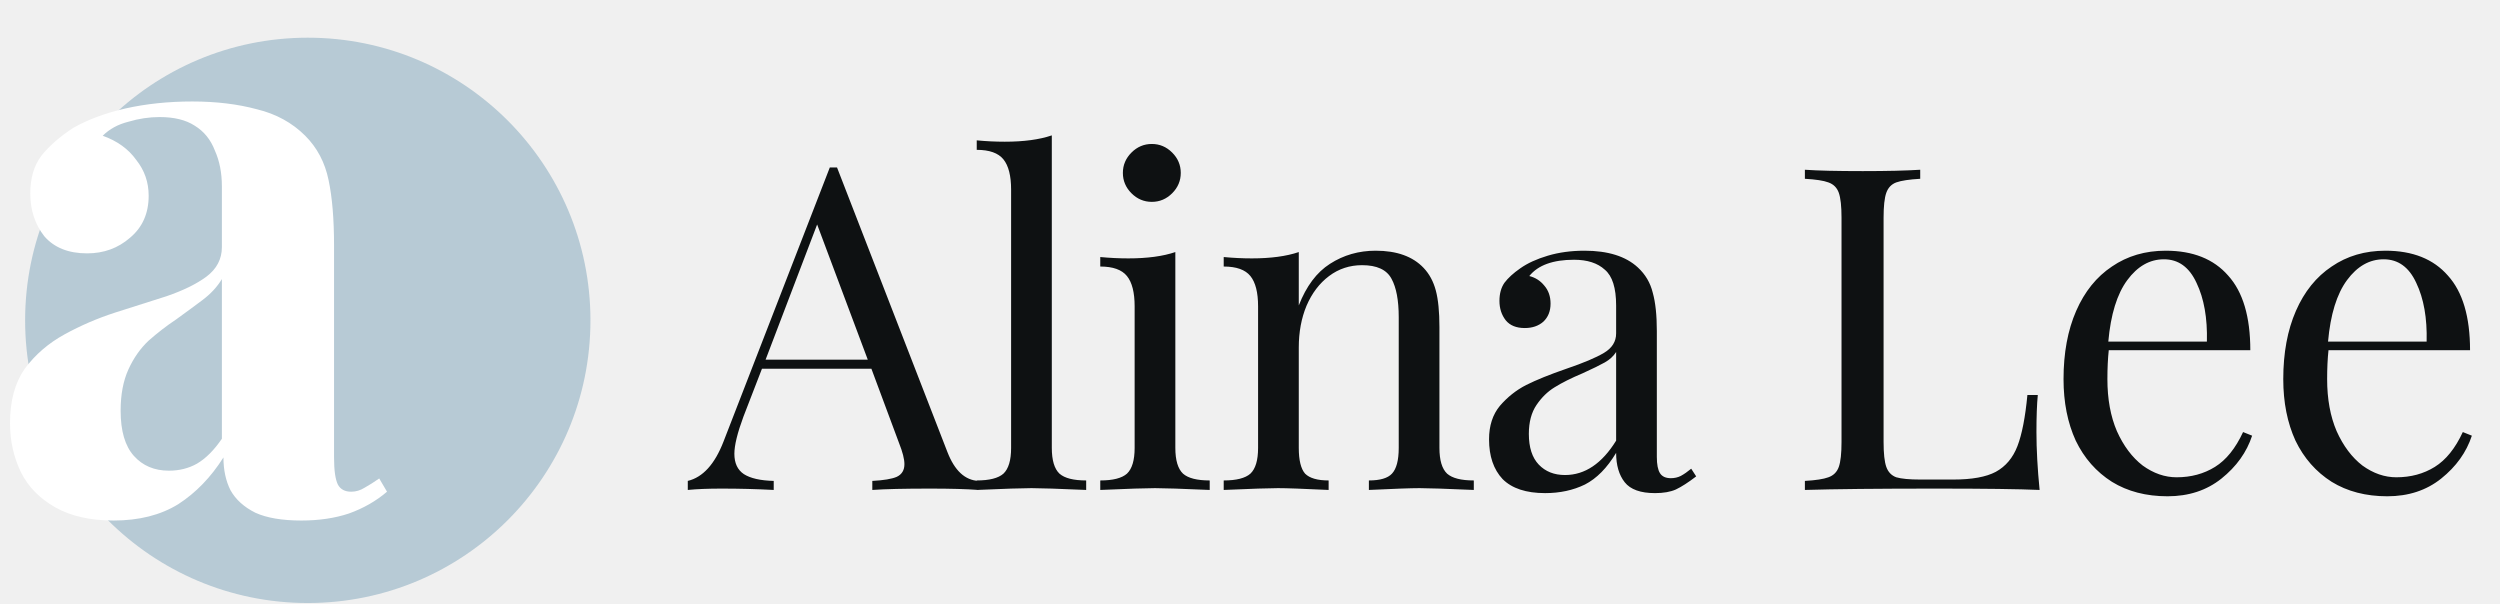
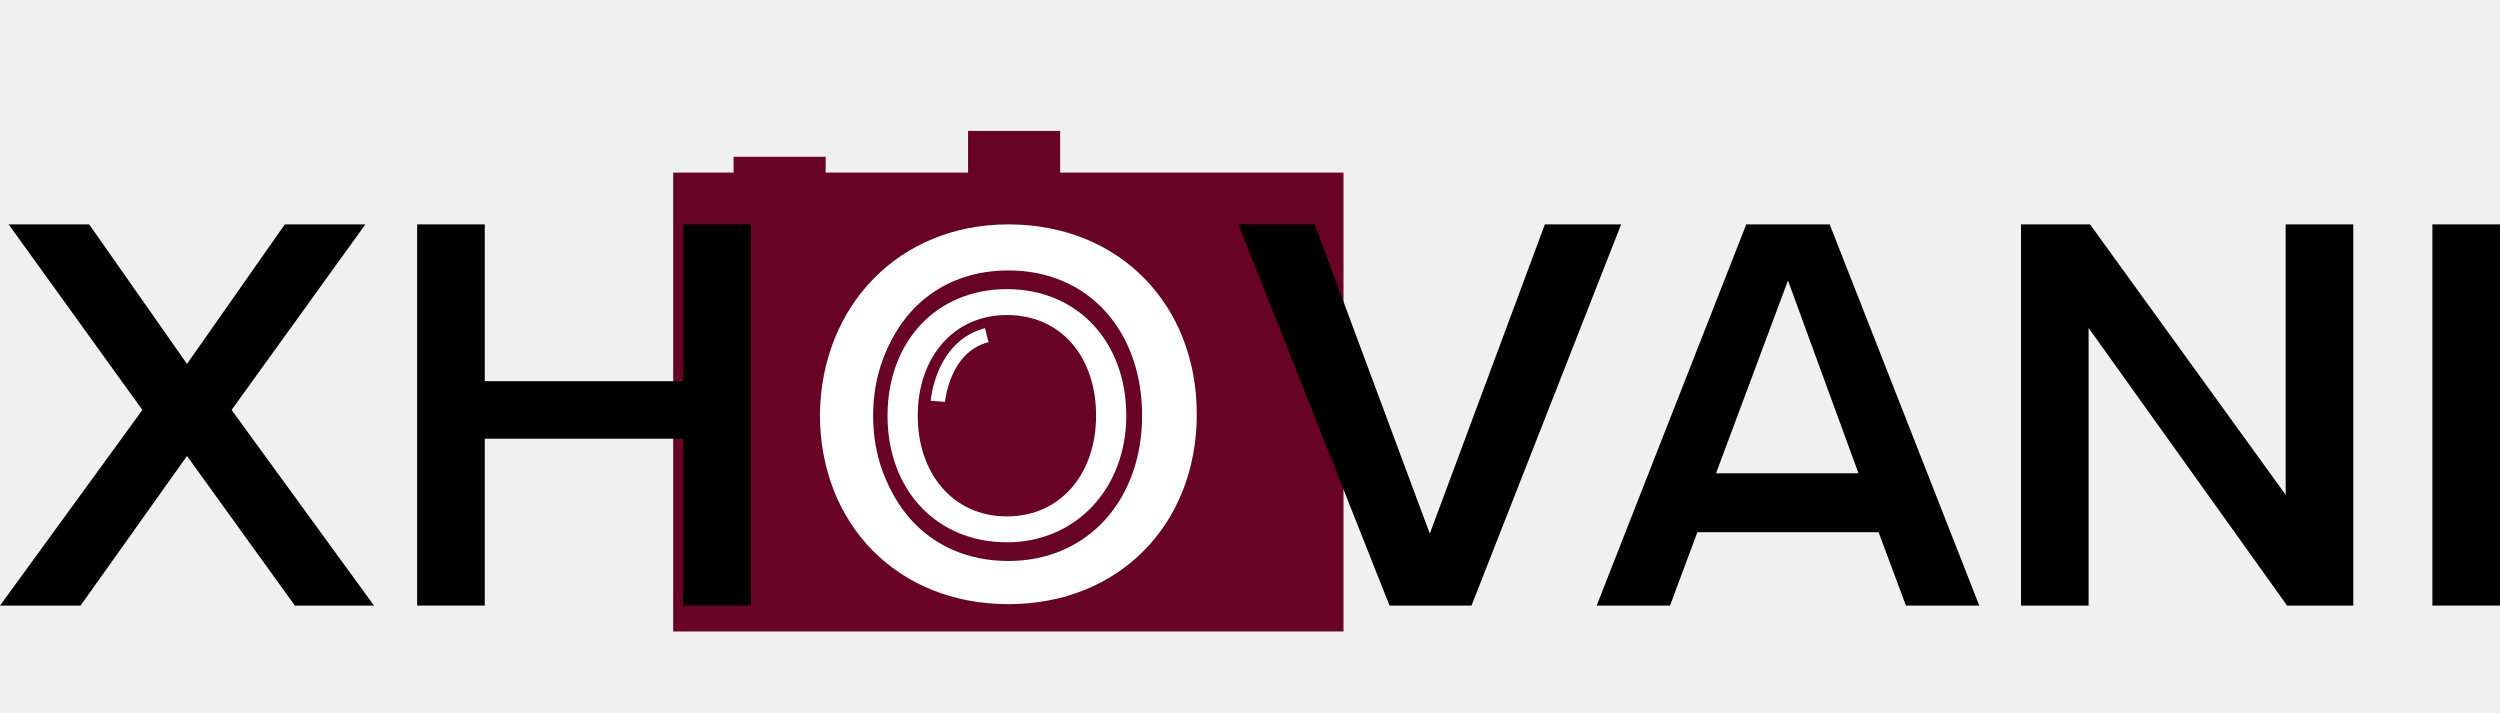
- <svg xmlns="http://www.w3.org/2000/svg" width="199" height="48" viewBox="0 0 199 48" fill="none">
-   <path d="M75.412 35.976C75.988 37.464 76.816 38.232 77.896 38.28V39C76.936 38.928 75.652 38.892 74.044 38.892C71.98 38.892 70.444 38.928 69.436 39V38.28C70.348 38.232 70.996 38.124 71.38 37.956C71.788 37.764 71.992 37.428 71.992 36.948C71.992 36.54 71.848 35.976 71.56 35.256L69.364 29.352H60.652L59.176 33.168C58.696 34.464 58.456 35.448 58.456 36.12C58.456 36.864 58.708 37.404 59.212 37.74C59.74 38.076 60.532 38.256 61.588 38.28V39C60.22 38.928 58.84 38.892 57.448 38.892C56.368 38.892 55.468 38.928 54.748 39V38.28C55.948 37.992 56.896 36.948 57.592 35.148L66.052 13.332H66.628L75.412 35.976ZM69.076 28.632L65.044 17.868L60.94 28.632H69.076ZM83.724 35.652C83.724 36.636 83.928 37.32 84.336 37.704C84.744 38.064 85.452 38.244 86.46 38.244V39C84.252 38.904 82.8 38.856 82.104 38.856C81.408 38.856 79.956 38.904 77.748 39V38.244C78.756 38.244 79.464 38.064 79.872 37.704C80.28 37.32 80.484 36.636 80.484 35.652V15.096C80.484 13.992 80.28 13.188 79.872 12.684C79.464 12.18 78.756 11.928 77.748 11.928V11.172C78.492 11.244 79.236 11.28 79.98 11.28C81.492 11.28 82.74 11.112 83.724 10.776V35.652ZM91.685 11.46C92.309 11.46 92.849 11.688 93.305 12.144C93.761 12.6 93.989 13.14 93.989 13.764C93.989 14.388 93.761 14.928 93.305 15.384C92.849 15.84 92.309 16.068 91.685 16.068C91.061 16.068 90.521 15.84 90.065 15.384C89.609 14.928 89.381 14.388 89.381 13.764C89.381 13.14 89.609 12.6 90.065 12.144C90.521 11.688 91.061 11.46 91.685 11.46ZM93.557 35.652C93.557 36.636 93.761 37.32 94.169 37.704C94.577 38.064 95.285 38.244 96.293 38.244V39C94.085 38.904 92.633 38.856 91.937 38.856C91.241 38.856 89.789 38.904 87.581 39V38.244C88.589 38.244 89.297 38.064 89.705 37.704C90.113 37.32 90.317 36.636 90.317 35.652V24.384C90.317 23.28 90.113 22.476 89.705 21.972C89.297 21.468 88.589 21.216 87.581 21.216V20.46C88.349 20.532 89.093 20.568 89.813 20.568C91.325 20.568 92.573 20.4 93.557 20.064V35.652ZM109.503 19.956C111.183 19.956 112.455 20.412 113.319 21.324C113.775 21.804 114.099 22.404 114.291 23.124C114.483 23.844 114.579 24.816 114.579 26.04V35.652C114.579 36.636 114.783 37.32 115.191 37.704C115.599 38.064 116.307 38.244 117.315 38.244V39C115.107 38.904 113.667 38.856 112.995 38.856C112.323 38.856 110.979 38.904 108.963 39V38.244C109.851 38.244 110.463 38.064 110.799 37.704C111.159 37.32 111.339 36.636 111.339 35.652V25.248C111.339 23.904 111.147 22.884 110.763 22.188C110.379 21.468 109.599 21.108 108.423 21.108C107.439 21.108 106.563 21.396 105.795 21.972C105.027 22.548 104.427 23.34 103.995 24.348C103.587 25.332 103.383 26.436 103.383 27.66V35.652C103.383 36.636 103.551 37.32 103.887 37.704C104.247 38.064 104.871 38.244 105.759 38.244V39C103.743 38.904 102.399 38.856 101.727 38.856C101.055 38.856 99.615 38.904 97.407 39V38.244C98.415 38.244 99.123 38.064 99.531 37.704C99.939 37.32 100.143 36.636 100.143 35.652V24.384C100.143 23.28 99.939 22.476 99.531 21.972C99.123 21.468 98.415 21.216 97.407 21.216V20.46C98.175 20.532 98.919 20.568 99.639 20.568C101.151 20.568 102.399 20.4 103.383 20.064V24.312C103.983 22.776 104.811 21.672 105.867 21C106.947 20.304 108.159 19.956 109.503 19.956ZM122.992 39.252C121.48 39.252 120.352 38.88 119.608 38.136C118.888 37.368 118.528 36.312 118.528 34.968C118.528 33.888 118.816 33 119.392 32.304C119.992 31.608 120.688 31.056 121.48 30.648C122.296 30.24 123.364 29.808 124.684 29.352C126.028 28.896 127.024 28.476 127.672 28.092C128.32 27.708 128.644 27.192 128.644 26.544V24.312C128.644 22.92 128.344 21.972 127.744 21.468C127.168 20.94 126.352 20.676 125.296 20.676C123.616 20.676 122.428 21.108 121.732 21.972C122.212 22.092 122.608 22.344 122.92 22.728C123.256 23.112 123.424 23.592 123.424 24.168C123.424 24.768 123.232 25.248 122.848 25.608C122.464 25.944 121.972 26.112 121.372 26.112C120.7 26.112 120.196 25.908 119.86 25.5C119.524 25.068 119.356 24.552 119.356 23.952C119.356 23.376 119.488 22.896 119.752 22.512C120.04 22.128 120.46 21.744 121.012 21.36C121.588 20.952 122.32 20.616 123.208 20.352C124.096 20.088 125.068 19.956 126.124 19.956C127.996 19.956 129.412 20.4 130.372 21.288C130.972 21.84 131.368 22.512 131.56 23.304C131.776 24.072 131.884 25.092 131.884 26.364V36.372C131.884 36.972 131.968 37.404 132.136 37.668C132.304 37.932 132.592 38.064 133 38.064C133.288 38.064 133.552 38.004 133.792 37.884C134.056 37.74 134.332 37.548 134.62 37.308L135.016 37.92C134.392 38.4 133.852 38.748 133.396 38.964C132.964 39.156 132.412 39.252 131.74 39.252C130.588 39.252 129.784 38.964 129.328 38.388C128.872 37.812 128.644 37.032 128.644 36.048C127.924 37.248 127.096 38.088 126.16 38.568C125.224 39.024 124.168 39.252 122.992 39.252ZM124.576 37.812C126.16 37.812 127.516 36.9 128.644 35.076V28.02C128.428 28.356 128.128 28.632 127.744 28.848C127.36 29.064 126.772 29.352 125.98 29.712C125.068 30.096 124.324 30.468 123.748 30.828C123.196 31.164 122.716 31.632 122.308 32.232C121.9 32.832 121.696 33.6 121.696 34.536C121.696 35.616 121.96 36.432 122.488 36.984C123.016 37.536 123.712 37.812 124.576 37.812ZM152.849 14.232C151.985 14.28 151.349 14.376 150.941 14.52C150.557 14.664 150.293 14.94 150.149 15.348C150.005 15.756 149.933 16.416 149.933 17.328V35.184C149.933 36.096 150.005 36.756 150.149 37.164C150.293 37.572 150.557 37.848 150.941 37.992C151.349 38.112 151.985 38.172 152.849 38.172H155.477C156.965 38.172 158.093 37.968 158.861 37.56C159.653 37.128 160.229 36.444 160.589 35.508C160.949 34.572 161.213 33.216 161.381 31.44H162.209C162.137 32.184 162.101 33.168 162.101 34.392C162.101 35.76 162.185 37.296 162.353 39C160.721 38.928 157.973 38.892 154.109 38.892C149.501 38.892 146.021 38.928 143.669 39V38.28C144.533 38.232 145.157 38.136 145.541 37.992C145.949 37.848 146.225 37.572 146.369 37.164C146.513 36.756 146.585 36.096 146.585 35.184V17.328C146.585 16.416 146.513 15.756 146.369 15.348C146.225 14.94 145.949 14.664 145.541 14.52C145.157 14.376 144.533 14.28 143.669 14.232V13.512C144.677 13.584 146.213 13.62 148.277 13.62C150.197 13.62 151.721 13.584 152.849 13.512V14.232ZM179.269 34.68C178.837 36 178.021 37.14 176.821 38.1C175.645 39.036 174.217 39.504 172.537 39.504C170.833 39.504 169.357 39.12 168.109 38.352C166.861 37.56 165.901 36.468 165.229 35.076C164.581 33.66 164.257 32.028 164.257 30.18C164.257 28.092 164.593 26.28 165.265 24.744C165.937 23.208 166.885 22.032 168.109 21.216C169.333 20.376 170.761 19.956 172.393 19.956C174.553 19.956 176.209 20.616 177.361 21.936C178.537 23.232 179.125 25.212 179.125 27.876H167.857C167.785 28.548 167.749 29.316 167.749 30.18C167.749 31.764 168.001 33.144 168.505 34.32C169.033 35.496 169.717 36.408 170.557 37.056C171.421 37.68 172.321 37.992 173.257 37.992C174.409 37.992 175.429 37.716 176.317 37.164C177.205 36.612 177.949 35.688 178.549 34.392L179.269 34.68ZM172.249 20.64C171.121 20.64 170.149 21.192 169.333 22.296C168.517 23.4 168.013 25.032 167.821 27.192H175.669C175.717 25.32 175.441 23.76 174.841 22.512C174.265 21.264 173.401 20.64 172.249 20.64ZM196.76 34.68C196.328 36 195.512 37.14 194.312 38.1C193.136 39.036 191.708 39.504 190.028 39.504C188.324 39.504 186.848 39.12 185.6 38.352C184.352 37.56 183.392 36.468 182.72 35.076C182.072 33.66 181.748 32.028 181.748 30.18C181.748 28.092 182.084 26.28 182.756 24.744C183.428 23.208 184.376 22.032 185.6 21.216C186.824 20.376 188.252 19.956 189.884 19.956C192.044 19.956 193.7 20.616 194.852 21.936C196.028 23.232 196.616 25.212 196.616 27.876H185.348C185.276 28.548 185.24 29.316 185.24 30.18C185.24 31.764 185.492 33.144 185.996 34.32C186.524 35.496 187.208 36.408 188.048 37.056C188.912 37.68 189.812 37.992 190.748 37.992C191.9 37.992 192.92 37.716 193.808 37.164C194.696 36.612 195.44 35.688 196.04 34.392L196.76 34.68ZM189.74 20.64C188.612 20.64 187.64 21.192 186.824 22.296C186.008 23.4 185.504 25.032 185.312 27.192H193.16C193.208 25.32 192.932 23.76 192.332 22.512C191.756 21.264 190.892 20.64 189.74 20.64Z" fill="#0E1112" />
-   <circle cx="24.5" cy="25.5" r="22.5" fill="#B7CAD5" />
-   <path d="M9.044 41.434C7.184 41.434 5.634 41.083 4.394 40.38C3.154 39.677 2.245 38.747 1.666 37.59C1.087 36.391 0.798 35.089 0.798 33.684C0.798 31.907 1.191 30.46 1.976 29.344C2.803 28.228 3.857 27.319 5.138 26.616C6.419 25.913 7.763 25.334 9.168 24.88C10.615 24.425 11.979 23.991 13.26 23.578C14.583 23.123 15.637 22.607 16.422 22.028C17.249 21.408 17.662 20.622 17.662 19.672V14.836C17.662 13.761 17.476 12.81 17.104 11.984C16.773 11.116 16.236 10.454 15.492 10C14.789 9.545 13.859 9.318 12.702 9.318C11.875 9.318 11.049 9.442 10.222 9.69C9.395 9.897 8.713 10.268 8.176 10.806C9.333 11.219 10.222 11.86 10.842 12.728C11.503 13.555 11.834 14.505 11.834 15.58C11.834 16.985 11.338 18.101 10.346 18.928C9.395 19.755 8.259 20.168 6.936 20.168C5.448 20.168 4.311 19.713 3.526 18.804C2.782 17.853 2.41 16.716 2.41 15.394C2.41 14.195 2.699 13.203 3.278 12.418C3.898 11.633 4.745 10.889 5.82 10.186C6.977 9.525 8.362 9.008 9.974 8.636C11.627 8.264 13.405 8.078 15.306 8.078C17.207 8.078 18.923 8.285 20.452 8.698C21.981 9.07 23.263 9.773 24.296 10.806C25.247 11.757 25.867 12.934 26.156 14.34C26.445 15.704 26.59 17.44 26.59 19.548V36.412C26.59 37.445 26.693 38.169 26.9 38.582C27.107 38.954 27.458 39.14 27.954 39.14C28.326 39.14 28.677 39.037 29.008 38.83C29.38 38.623 29.773 38.375 30.186 38.086L30.806 39.14C29.938 39.884 28.925 40.462 27.768 40.876C26.652 41.248 25.391 41.434 23.986 41.434C22.457 41.434 21.237 41.227 20.328 40.814C19.419 40.359 18.757 39.76 18.344 39.016C17.972 38.272 17.786 37.404 17.786 36.412C16.794 37.983 15.595 39.223 14.19 40.132C12.785 41 11.069 41.434 9.044 41.434ZM13.446 37.466C14.273 37.466 15.017 37.28 15.678 36.908C16.381 36.495 17.042 35.833 17.662 34.924V22.214C17.29 22.834 16.773 23.392 16.112 23.888C15.451 24.384 14.748 24.901 14.004 25.438C13.26 25.934 12.537 26.492 11.834 27.112C11.173 27.732 10.635 28.497 10.222 29.406C9.809 30.315 9.602 31.41 9.602 32.692C9.602 34.304 9.953 35.502 10.656 36.288C11.359 37.073 12.289 37.466 13.446 37.466Z" fill="white" />
+ <svg xmlns="http://www.w3.org/2000/svg" version="1.1" id="Layer_1" x="0px" y="0px" viewBox="0 0 173.8 49.5" style="enable-background:new 0 0 173.8 49.5;" xml:space="preserve">
+   <style type="text/css">
+ 	.st0{fill:#680325;}
+ 	.st1{fill:#FFFFFF;stroke:#680325;stroke-miterlimit:10;}
+ 	.st2{fill:none;stroke:#FFFFFF;stroke-miterlimit:10;}
+ </style>
+   <rect x="46.8" y="12" class="st0" width="46.6" height="31.9" />
+   <path class="st1" d="M70.1,15.1c8,0,13.6,5.8,13.6,13.7c0,7.9-5.6,13.7-13.6,13.7c-8,0-13.6-5.8-13.6-13.7  C56.6,21,62.2,15.1,70.1,15.1z M70.1,19.3c-5.4,0-8.8,4.1-8.8,9.6c0,5.5,3.4,9.6,8.8,9.6c5.3,0,8.8-4.1,8.8-9.6  C78.9,23.4,75.5,19.3,70.1,19.3z" />
+   <path d="M20.5,42.1L13,31.7L5.6,42.1H0l9.9-13.6L0.6,15.6h5.6l6.8,9.7l6.8-9.7h5.6l-9.3,12.9L26,42.1H20.5z" />
+   <path d="M47.5,42.1V30.5H33.7v11.6H29V15.6h4.7v10.9h13.8V15.6h4.7v26.5H47.5z" />
+   <path d="M96.6,42.1L86.1,15.6h5.3l8,21.5l8-21.5h5.3l-10.4,26.5H96.6z" />
+   <path d="M132.5,42.1l-1.9-5.1H118l-1.9,5.1h-5.1l10.4-26.5h5.8l10.4,26.5H132.5z M124.3,19.5l-5,13.4h9.9L124.3,19.5z" />
+   <path d="M159,42.1l-13.8-19.3v19.3h-4.7V15.6h4.8l13.6,18.8V15.6h4.7v26.5H159z" />
+   <path d="M169.1,42.1V15.6h4.7v26.5H169.1z" />
+   <path class="st1" d="M70,19.6c5.2,0,8.8,3.9,8.8,9.3c0,5.3-3.7,9.3-8.8,9.3c-5.2,0-8.8-3.9-8.8-9.3C61.2,23.5,64.8,19.6,70,19.6z   M70,22.4c-3.5,0-5.7,2.8-5.7,6.5c0,3.7,2.2,6.5,5.7,6.5c3.5,0,5.7-2.8,5.7-6.5C75.7,25.1,73.5,22.4,70,22.4z" />
+   <rect x="51" y="10.9" class="st0" width="6.4" height="3.4" />
+   <path class="st2" d="M65.2,27.9c0,0,0.3-3.8,3.4-4.6" />
+   <rect x="67.3" y="9.1" class="st0" width="6.4" height="3.4" />
</svg>
